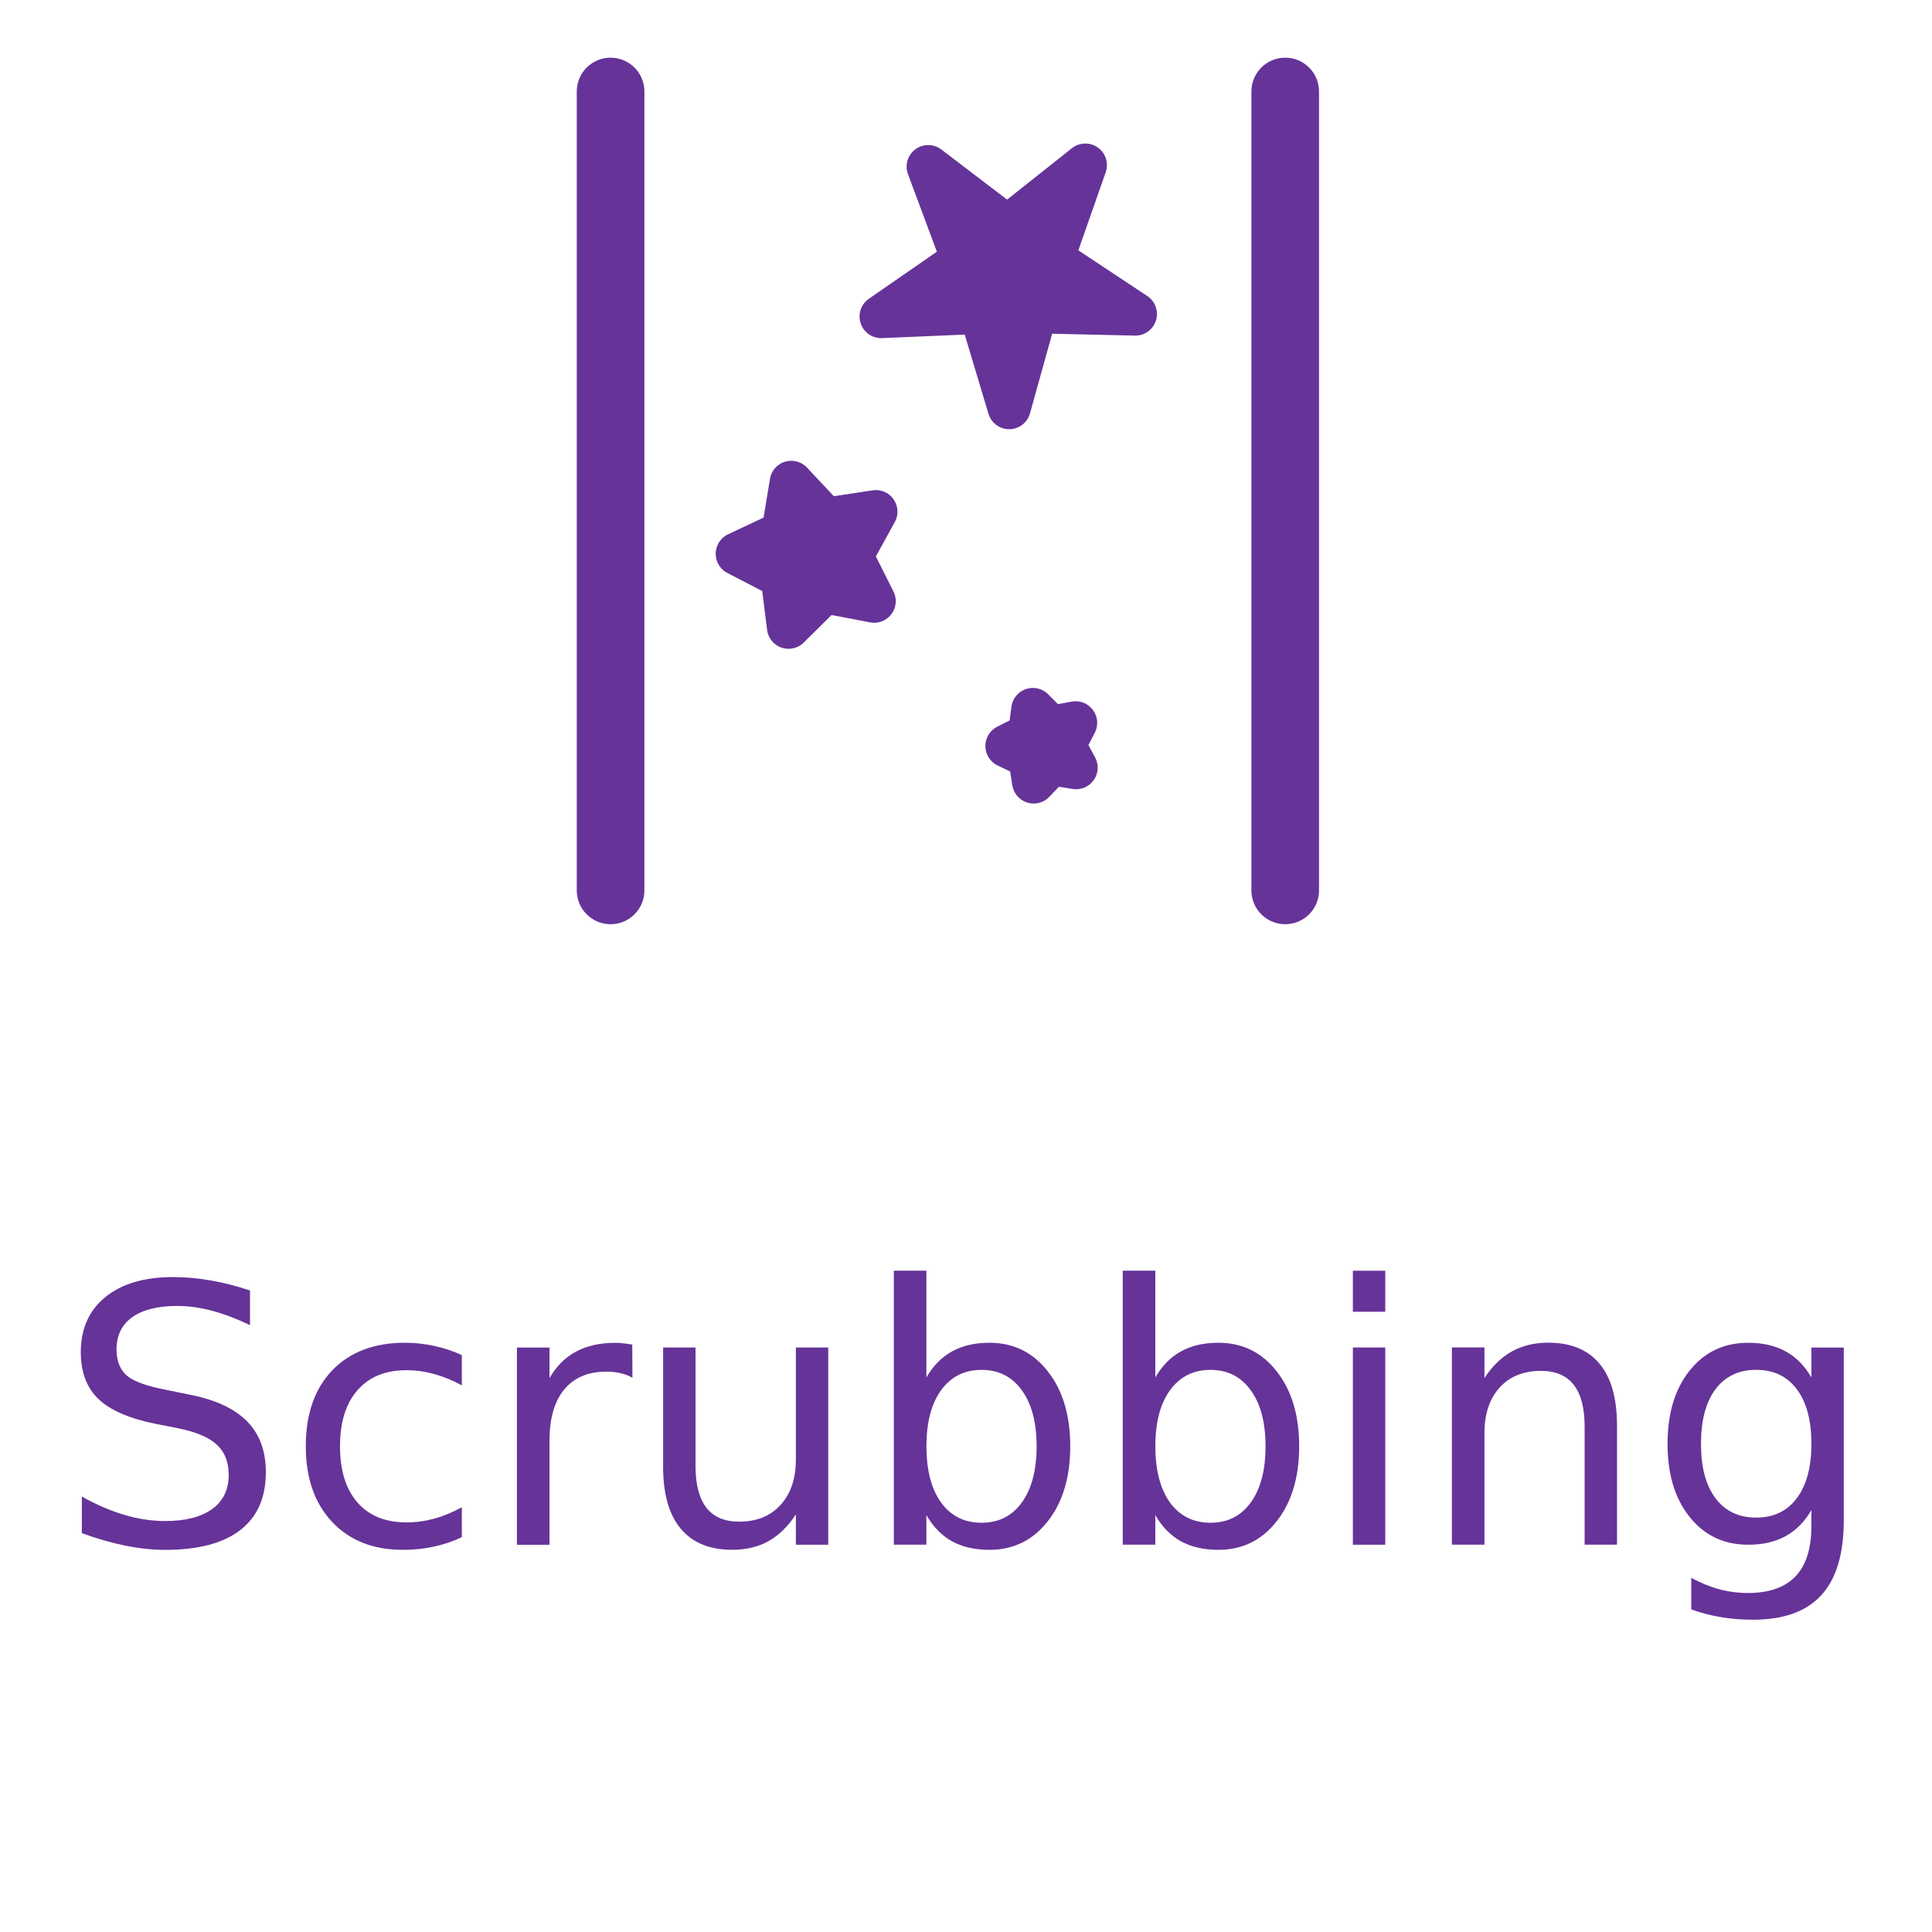
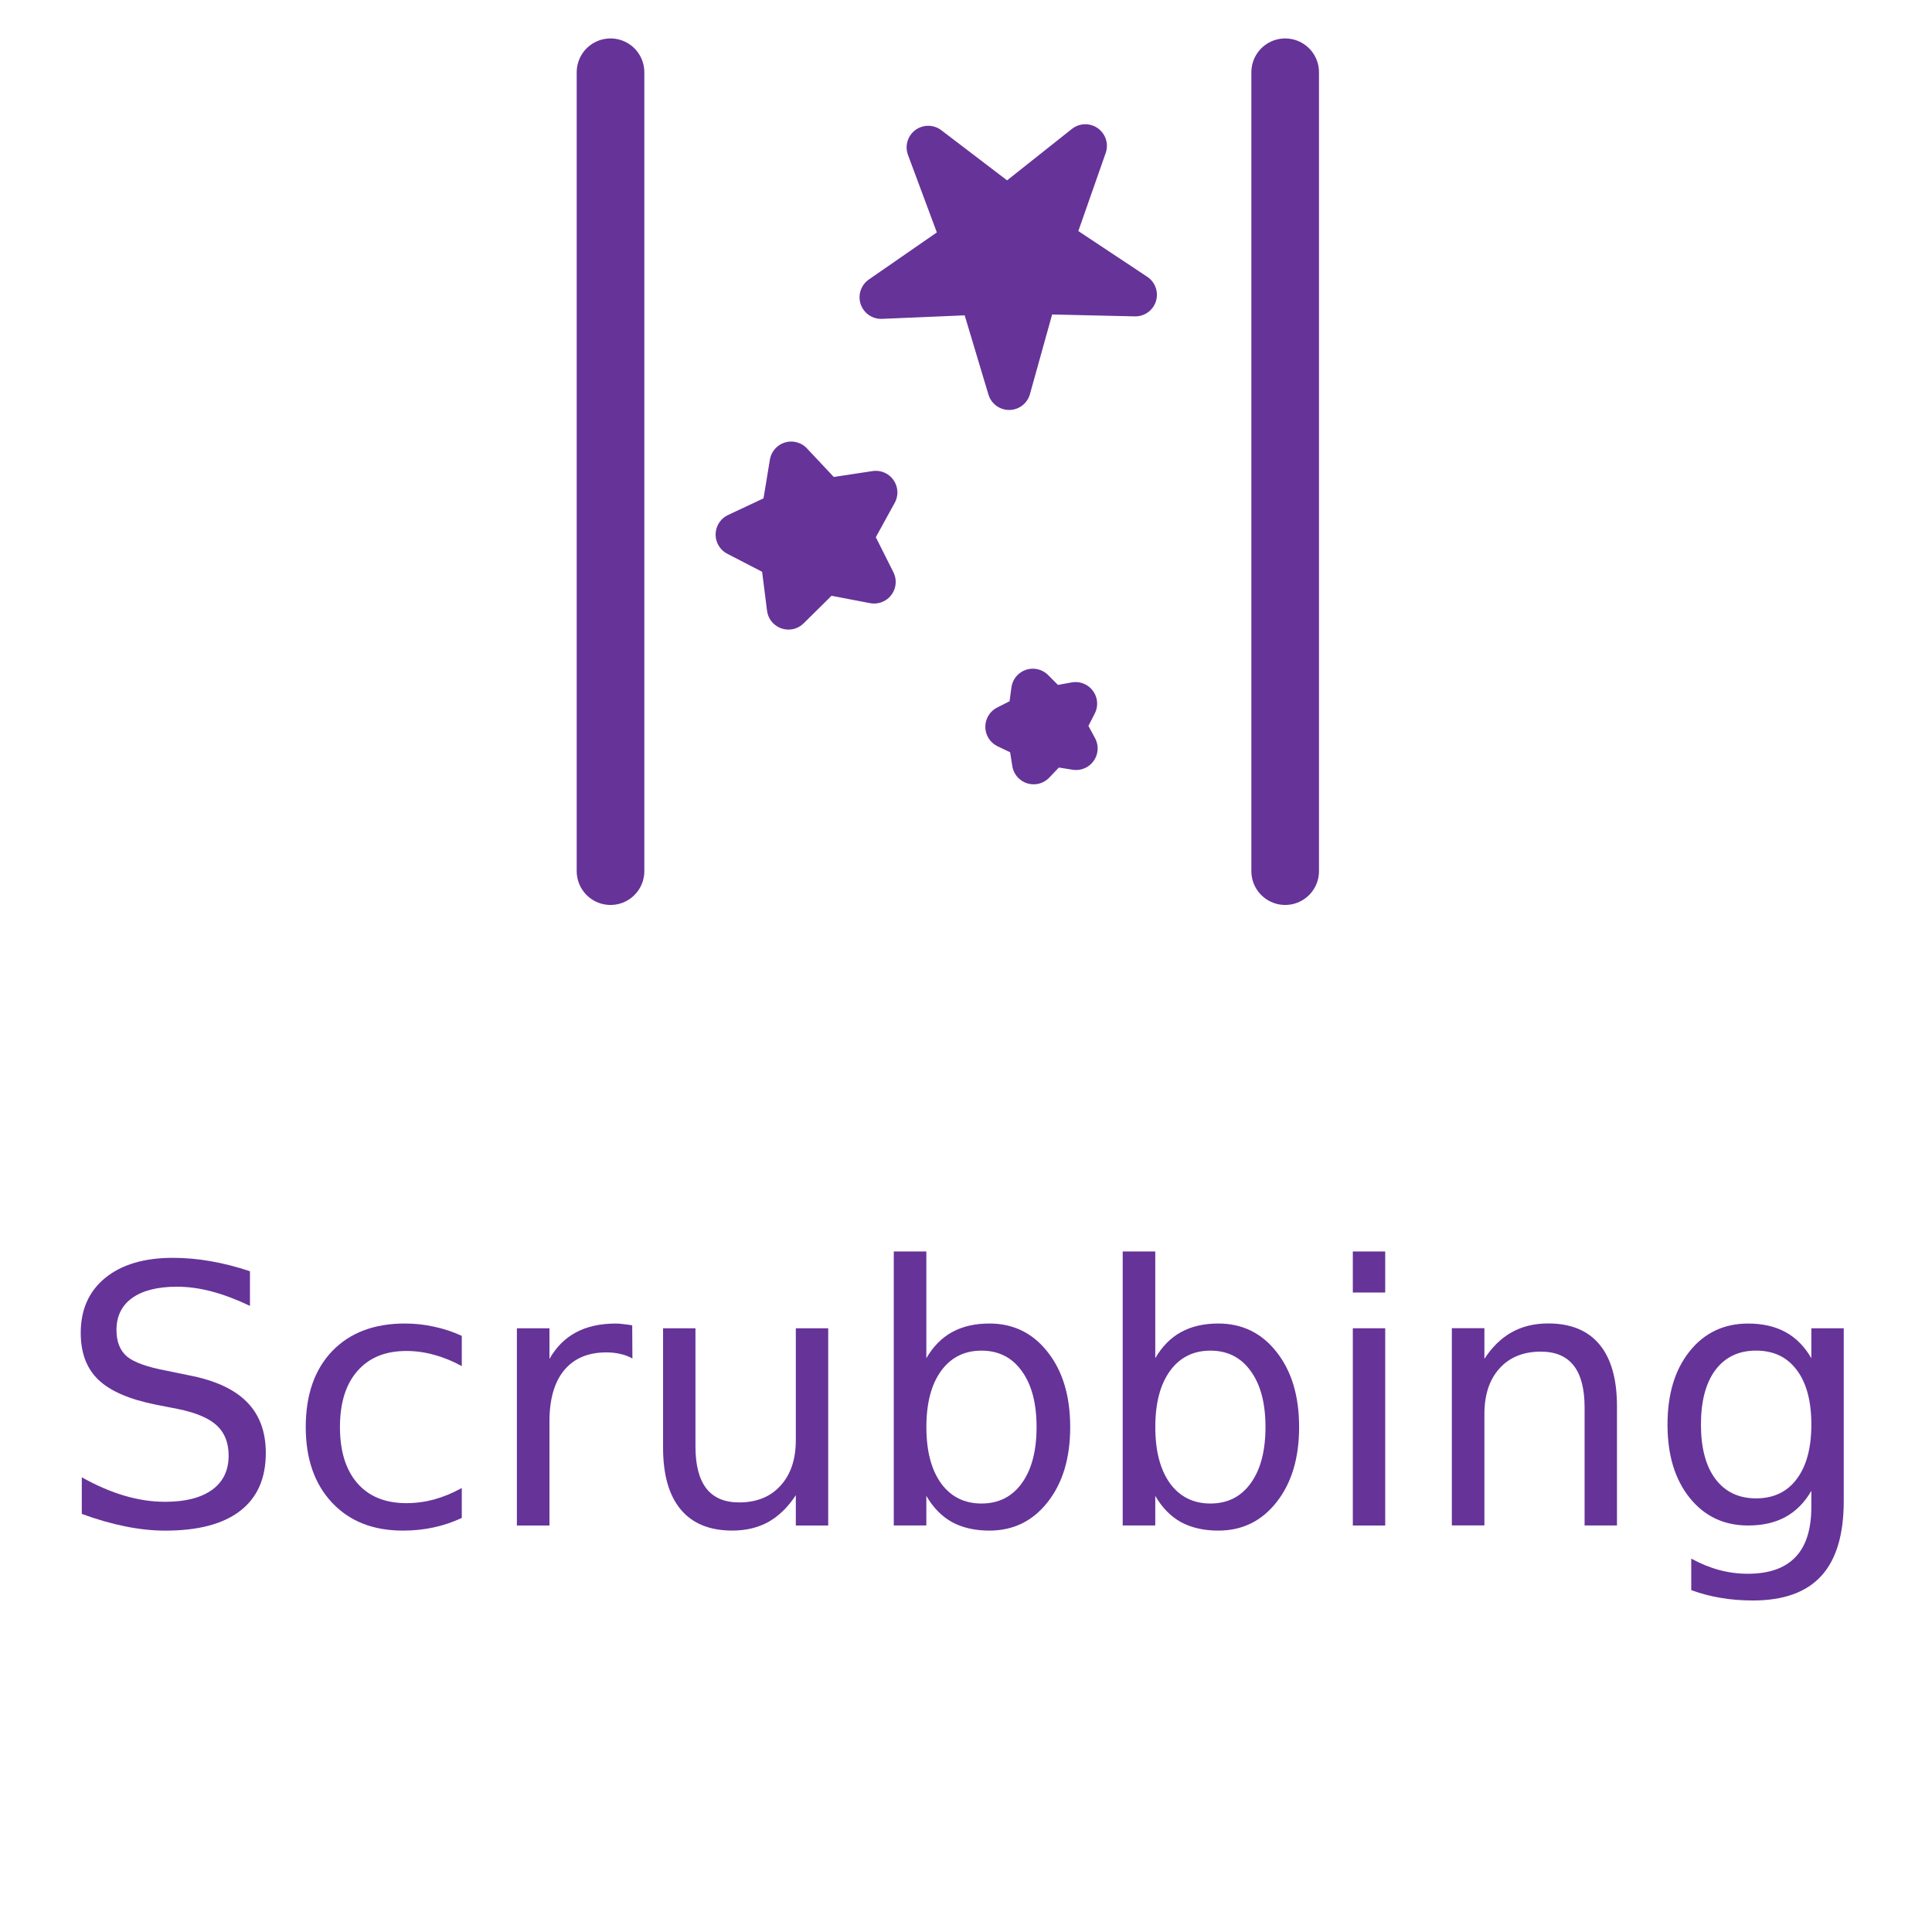
- <svg xmlns="http://www.w3.org/2000/svg" width="200" height="200" viewBox="0 0 52.917 52.917" version="1.1" id="svg1251">
+ <svg xmlns="http://www.w3.org/2000/svg" id="svg1251" version="1.1" viewBox="0 0 264.583 264.583" height="1000" width="1000">
  <defs id="defs1245">
-     <rect id="rect11268" height="12.774" width="53.2" y="108.576" x="60.186" />
-     <marker style="overflow:visible" id="Arrow1Send" refX="0" refY="0" orient="auto">
-       <path transform="matrix(-0.2,0,0,-0.2,-1.2,0)" style="fill:#663399;fill-opacity:1;fill-rule:evenodd;stroke:#663399;stroke-width:1pt;stroke-opacity:1" d="M 0,0 5,-5 -12.5,0 5,5 Z" id="path854" />
+     <rect x="60.186" y="108.576" width="53.2" height="12.774" id="rect11268" />
+     <marker orient="auto" refY="0" refX="0" id="Arrow1Send" style="overflow:visible">
+       <path id="path854" d="M 0,0 5,-5 -12.5,0 5,5 Z" style="fill:#663399;fill-opacity:1;fill-rule:evenodd;stroke:#663399;stroke-width:1pt;stroke-opacity:1" transform="matrix(-0.2,0,0,-0.2,-1.2,0)" />
    </marker>
-     <marker style="overflow:visible" id="marker1892" refX="0" refY="0" orient="auto">
-       <path transform="matrix(-0.2,0,0,-0.2,-1.2,0)" style="fill:#663399;fill-opacity:1;fill-rule:evenodd;stroke:#663399;stroke-width:1pt;stroke-opacity:1" d="M 0,0 5,-5 -12.5,0 5,5 Z" id="path1890" />
+     <marker orient="auto" refY="0" refX="0" id="marker1892" style="overflow:visible">
+       <path id="path1890" d="M 0,0 5,-5 -12.5,0 5,5 Z" style="fill:#663399;fill-opacity:1;fill-rule:evenodd;stroke:#663399;stroke-width:1pt;stroke-opacity:1" transform="matrix(-0.2,0,0,-0.2,-1.2,0)" />
    </marker>
-     <marker style="overflow:visible" id="marker2062" refX="0" refY="0" orient="auto">
-       <path transform="matrix(-0.2,0,0,-0.2,-1.2,0)" style="fill:#663399;fill-opacity:1;fill-rule:evenodd;stroke:#663399;stroke-width:1pt;stroke-opacity:1" d="M 0,0 5,-5 -12.5,0 5,5 Z" id="path2060" />
+     <marker orient="auto" refY="0" refX="0" id="marker2062" style="overflow:visible">
+       <path id="path2060" d="M 0,0 5,-5 -12.5,0 5,5 Z" style="fill:#663399;fill-opacity:1;fill-rule:evenodd;stroke:#663399;stroke-width:1pt;stroke-opacity:1" transform="matrix(-0.2,0,0,-0.2,-1.2,0)" />
    </marker>
-     <marker style="overflow:visible" id="marker2135" refX="0" refY="0" orient="auto">
-       <path transform="matrix(-0.2,0,0,-0.2,-1.2,0)" style="fill:#663399;fill-opacity:1;fill-rule:evenodd;stroke:#663399;stroke-width:1pt;stroke-opacity:1" d="M 0,0 5,-5 -12.5,0 5,5 Z" id="path2133" />
+     <marker orient="auto" refY="0" refX="0" id="marker2135" style="overflow:visible">
+       <path id="path2133" d="M 0,0 5,-5 -12.5,0 5,5 Z" style="fill:#663399;fill-opacity:1;fill-rule:evenodd;stroke:#663399;stroke-width:1pt;stroke-opacity:1" transform="matrix(-0.2,0,0,-0.2,-1.2,0)" />
    </marker>
  </defs>
-   <g id="layer1" transform="translate(-60.30631,-75.00629)">
-     <g style="font-style:normal;font-weight:normal;font-size:3.881px;line-height:1.25;font-family:sans-serif;letter-spacing:0px;word-spacing:0px;white-space:pre;shape-inside:url(#rect11268);fill:#663399;fill-opacity:1;stroke:none" id="text11266" aria-label="Scrubbing">
-       <path id="path12597" style="font-size:9.878px;text-align:center;text-anchor:middle;fill:#663399;fill-opacity:1" d="m 67.154,110.351 v 0.95 q -0.555,-0.265 -1.047,-0.395 -0.492,-0.13 -0.95,-0.13 -0.796,0 -1.23,0.309 -0.429,0.309 -0.429,0.878 0,0.477 0.285,0.723 0.289,0.241 1.09,0.391 l 0.588,0.121 q 1.09,0.207 1.606,0.733 0.521,0.521 0.521,1.399 0,1.047 -0.704,1.587 -0.699,0.54 -2.055,0.54 -0.511,0 -1.09,-0.116 -0.574,-0.116 -1.191,-0.342 v -1.003 q 0.593,0.333 1.162,0.502 0.569,0.169 1.119,0.169 0.834,0 1.288,-0.328 0.453,-0.328 0.453,-0.936 0,-0.531 -0.328,-0.83 -0.323,-0.299 -1.066,-0.449 l -0.593,-0.116 q -1.09,-0.217 -1.577,-0.68 -0.487,-0.463 -0.487,-1.288 0,-0.955 0.67,-1.505 0.675,-0.55 1.857,-0.55 0.506,0 1.032,0.092 0.526,0.092 1.076,0.275 z" />
-       <path id="path12599" style="font-size:9.878px;text-align:center;text-anchor:middle;fill:#663399;fill-opacity:1" d="m 72.956,112.121 v 0.83 q -0.376,-0.207 -0.757,-0.309 -0.376,-0.106 -0.762,-0.106 -0.863,0 -1.341,0.55 -0.477,0.545 -0.477,1.534 0,0.989 0.477,1.539 0.477,0.545 1.341,0.545 0.386,0 0.762,-0.101 0.381,-0.106 0.757,-0.314 v 0.82 q -0.371,0.174 -0.772,0.26 -0.395,0.087 -0.844,0.087 -1.22,0 -1.939,-0.767 -0.719,-0.767 -0.719,-2.069 0,-1.322 0.723,-2.079 0.728,-0.757 1.992,-0.757 0.41,0 0.801,0.087 0.391,0.082 0.757,0.251 z" />
-       <path id="path12601" style="font-size:9.878px;text-align:center;text-anchor:middle;fill:#663399;fill-opacity:1" d="m 77.629,112.743 q -0.15,-0.087 -0.328,-0.125 -0.174,-0.043 -0.386,-0.043 -0.752,0 -1.158,0.492 -0.4,0.487 -0.4,1.404 v 2.846 h -0.892 v -5.402 h 0.892 v 0.839 q 0.28,-0.492 0.728,-0.728 0.449,-0.241 1.09,-0.241 0.092,0 0.203,0.015 0.111,0.01 0.246,0.034 z" />
-       <path id="path12603" style="font-size:9.878px;text-align:center;text-anchor:middle;fill:#663399;fill-opacity:1" d="m 78.469,115.184 v -3.27 h 0.887 v 3.236 q 0,0.767 0.299,1.153 0.299,0.381 0.897,0.381 0.719,0 1.133,-0.458 0.42,-0.458 0.42,-1.249 v -3.063 h 0.887 v 5.402 h -0.887 v -0.83 q -0.323,0.492 -0.752,0.733 -0.424,0.236 -0.989,0.236 -0.931,0 -1.413,-0.579 -0.482,-0.579 -0.482,-1.693 z" />
-       <path id="path12605" style="font-size:9.878px;text-align:center;text-anchor:middle;fill:#663399;fill-opacity:1" d="m 88.699,114.62 q 0,-0.979 -0.405,-1.534 -0.4,-0.559 -1.104,-0.559 -0.704,0 -1.109,0.559 -0.4,0.555 -0.4,1.534 0,0.979 0.4,1.539 0.405,0.555 1.109,0.555 0.704,0 1.104,-0.555 0.405,-0.559 0.405,-1.539 z m -3.019,-1.886 q 0.28,-0.482 0.704,-0.714 0.429,-0.236 1.023,-0.236 0.984,0 1.596,0.781 0.617,0.781 0.617,2.055 0,1.273 -0.617,2.055 -0.613,0.781 -1.596,0.781 -0.593,0 -1.023,-0.232 -0.424,-0.236 -0.704,-0.719 v 0.81 h -0.892 v -7.505 h 0.892 z" />
-       <path id="path12607" style="font-size:9.878px;text-align:center;text-anchor:middle;fill:#663399;fill-opacity:1" d="m 94.969,114.62 q 0,-0.979 -0.405,-1.534 -0.4,-0.559 -1.104,-0.559 -0.704,0 -1.109,0.559 -0.4,0.555 -0.4,1.534 0,0.979 0.4,1.539 0.405,0.555 1.109,0.555 0.704,0 1.104,-0.555 0.405,-0.559 0.405,-1.539 z m -3.019,-1.886 q 0.28,-0.482 0.704,-0.714 0.429,-0.236 1.023,-0.236 0.984,0 1.596,0.781 0.617,0.781 0.617,2.055 0,1.273 -0.617,2.055 -0.613,0.781 -1.596,0.781 -0.593,0 -1.023,-0.232 -0.424,-0.236 -0.704,-0.719 v 0.81 h -0.892 v -7.505 h 0.892 z" />
-       <path id="path12609" style="font-size:9.878px;text-align:center;text-anchor:middle;fill:#663399;fill-opacity:1" d="m 97.361,111.914 h 0.887 v 5.402 h -0.887 z m 0,-2.103 h 0.887 v 1.124 h -0.887 z" />
-       <path id="path12611" style="font-size:9.878px;text-align:center;text-anchor:middle;fill:#663399;fill-opacity:1" d="m 104.596,114.055 v 3.26 h -0.887 v -3.232 q 0,-0.767 -0.299,-1.148 -0.299,-0.381 -0.897,-0.381 -0.719,0 -1.133,0.458 -0.415,0.458 -0.415,1.249 v 3.053 h -0.892 v -5.402 h 0.892 v 0.839 q 0.318,-0.487 0.748,-0.728 0.434,-0.241 0.998,-0.241 0.931,0 1.408,0.579 0.477,0.574 0.477,1.693 z" />
-       <path id="path12613" style="font-size:9.878px;text-align:center;text-anchor:middle;fill:#663399;fill-opacity:1" d="m 109.92,114.552 q 0,-0.965 -0.4,-1.495 -0.396,-0.531 -1.114,-0.531 -0.714,0 -1.114,0.531 -0.396,0.531 -0.396,1.495 0,0.96 0.396,1.49 0.4,0.531 1.114,0.531 0.719,0 1.114,-0.531 0.4,-0.531 0.4,-1.49 z m 0.887,2.093 q 0,1.379 -0.613,2.05 -0.613,0.675 -1.876,0.675 -0.468,0 -0.883,-0.072 -0.415,-0.068 -0.805,-0.212 v -0.863 q 0.391,0.212 0.772,0.314 0.381,0.101 0.777,0.101 0.873,0 1.307,-0.458 0.434,-0.453 0.434,-1.375 v -0.439 q -0.275,0.477 -0.704,0.714 -0.429,0.236 -1.027,0.236 -0.994,0 -1.601,-0.757 -0.608,-0.757 -0.608,-2.006 0,-1.254 0.608,-2.011 0.608,-0.757 1.601,-0.757 0.598,0 1.027,0.236 0.429,0.236 0.704,0.714 v -0.82 h 0.887 z" />
+   <g transform="translate(-60.30631,-75.00629)" id="layer1">
+     <g transform="matrix(5,0,0,5,-241.2326,-302.661)" aria-label="Scrubbing" id="text11266" style="font-style:normal;font-weight:normal;font-size:3.881px;line-height:1.25;font-family:sans-serif;letter-spacing:0px;word-spacing:0px;white-space:pre;shape-inside:url(#rect11268);fill:#663399;fill-opacity:1;stroke:none">
+       <path d="m 67.154,110.351 v 0.95 q -0.555,-0.265 -1.047,-0.395 -0.492,-0.13 -0.95,-0.13 -0.796,0 -1.23,0.309 -0.429,0.309 -0.429,0.878 0,0.477 0.285,0.723 0.289,0.241 1.09,0.391 l 0.588,0.121 q 1.09,0.207 1.606,0.733 0.521,0.521 0.521,1.399 0,1.047 -0.704,1.587 -0.699,0.54 -2.055,0.54 -0.511,0 -1.09,-0.116 -0.574,-0.116 -1.191,-0.342 v -1.003 q 0.593,0.333 1.162,0.502 0.569,0.169 1.119,0.169 0.834,0 1.288,-0.328 0.453,-0.328 0.453,-0.936 0,-0.531 -0.328,-0.83 -0.323,-0.299 -1.066,-0.449 l -0.593,-0.116 q -1.09,-0.217 -1.577,-0.68 -0.487,-0.463 -0.487,-1.288 0,-0.955 0.67,-1.505 0.675,-0.55 1.857,-0.55 0.506,0 1.032,0.092 0.526,0.092 1.076,0.275 z" style="font-size:9.878px;text-align:center;text-anchor:middle;fill:#663399;fill-opacity:1" id="path12597" />
+       <path d="m 72.956,112.121 v 0.83 q -0.376,-0.207 -0.757,-0.309 -0.376,-0.106 -0.762,-0.106 -0.863,0 -1.341,0.55 -0.477,0.545 -0.477,1.534 0,0.989 0.477,1.539 0.477,0.545 1.341,0.545 0.386,0 0.762,-0.101 0.381,-0.106 0.757,-0.314 v 0.82 q -0.371,0.174 -0.772,0.26 -0.395,0.087 -0.844,0.087 -1.22,0 -1.939,-0.767 -0.719,-0.767 -0.719,-2.069 0,-1.322 0.723,-2.079 0.728,-0.757 1.992,-0.757 0.41,0 0.801,0.087 0.391,0.082 0.757,0.251 z" style="font-size:9.878px;text-align:center;text-anchor:middle;fill:#663399;fill-opacity:1" id="path12599" />
+       <path d="m 77.629,112.743 q -0.15,-0.087 -0.328,-0.125 -0.174,-0.043 -0.386,-0.043 -0.752,0 -1.158,0.492 -0.4,0.487 -0.4,1.404 v 2.846 h -0.892 v -5.402 h 0.892 v 0.839 q 0.28,-0.492 0.728,-0.728 0.449,-0.241 1.09,-0.241 0.092,0 0.203,0.015 0.111,0.01 0.246,0.034 z" style="font-size:9.878px;text-align:center;text-anchor:middle;fill:#663399;fill-opacity:1" id="path12601" />
+       <path d="m 78.469,115.184 v -3.27 h 0.887 v 3.236 q 0,0.767 0.299,1.153 0.299,0.381 0.897,0.381 0.719,0 1.133,-0.458 0.42,-0.458 0.42,-1.249 v -3.063 h 0.887 v 5.402 h -0.887 v -0.83 q -0.323,0.492 -0.752,0.733 -0.424,0.236 -0.989,0.236 -0.931,0 -1.413,-0.579 -0.482,-0.579 -0.482,-1.693 z" style="font-size:9.878px;text-align:center;text-anchor:middle;fill:#663399;fill-opacity:1" id="path12603" />
+       <path d="m 88.699,114.62 q 0,-0.979 -0.405,-1.534 -0.4,-0.559 -1.104,-0.559 -0.704,0 -1.109,0.559 -0.4,0.555 -0.4,1.534 0,0.979 0.4,1.539 0.405,0.555 1.109,0.555 0.704,0 1.104,-0.555 0.405,-0.559 0.405,-1.539 z m -3.019,-1.886 q 0.28,-0.482 0.704,-0.714 0.429,-0.236 1.023,-0.236 0.984,0 1.596,0.781 0.617,0.781 0.617,2.055 0,1.273 -0.617,2.055 -0.613,0.781 -1.596,0.781 -0.593,0 -1.023,-0.232 -0.424,-0.236 -0.704,-0.719 v 0.81 h -0.892 v -7.505 h 0.892 z" style="font-size:9.878px;text-align:center;text-anchor:middle;fill:#663399;fill-opacity:1" id="path12605" />
+       <path d="m 94.969,114.62 q 0,-0.979 -0.405,-1.534 -0.4,-0.559 -1.104,-0.559 -0.704,0 -1.109,0.559 -0.4,0.555 -0.4,1.534 0,0.979 0.4,1.539 0.405,0.555 1.109,0.555 0.704,0 1.104,-0.555 0.405,-0.559 0.405,-1.539 z m -3.019,-1.886 q 0.28,-0.482 0.704,-0.714 0.429,-0.236 1.023,-0.236 0.984,0 1.596,0.781 0.617,0.781 0.617,2.055 0,1.273 -0.617,2.055 -0.613,0.781 -1.596,0.781 -0.593,0 -1.023,-0.232 -0.424,-0.236 -0.704,-0.719 v 0.81 h -0.892 v -7.505 h 0.892 z" style="font-size:9.878px;text-align:center;text-anchor:middle;fill:#663399;fill-opacity:1" id="path12607" />
+       <path d="m 97.361,111.914 h 0.887 v 5.402 h -0.887 z m 0,-2.103 h 0.887 v 1.124 h -0.887 z" style="font-size:9.878px;text-align:center;text-anchor:middle;fill:#663399;fill-opacity:1" id="path12609" />
+       <path d="m 104.596,114.055 v 3.26 h -0.887 v -3.232 q 0,-0.767 -0.299,-1.148 -0.299,-0.381 -0.897,-0.381 -0.719,0 -1.133,0.458 -0.415,0.458 -0.415,1.249 v 3.053 h -0.892 v -5.402 h 0.892 v 0.839 q 0.318,-0.487 0.748,-0.728 0.434,-0.241 0.998,-0.241 0.931,0 1.408,0.579 0.477,0.574 0.477,1.693 z" style="font-size:9.878px;text-align:center;text-anchor:middle;fill:#663399;fill-opacity:1" id="path12611" />
+       <path d="m 109.92,114.552 q 0,-0.965 -0.4,-1.495 -0.396,-0.531 -1.114,-0.531 -0.714,0 -1.114,0.531 -0.396,0.531 -0.396,1.495 0,0.96 0.396,1.49 0.4,0.531 1.114,0.531 0.719,0 1.114,-0.531 0.4,-0.531 0.4,-1.49 z m 0.887,2.093 q 0,1.379 -0.613,2.05 -0.613,0.675 -1.876,0.675 -0.468,0 -0.883,-0.072 -0.415,-0.068 -0.805,-0.212 v -0.863 q 0.391,0.212 0.772,0.314 0.381,0.101 0.777,0.101 0.873,0 1.307,-0.458 0.434,-0.453 0.434,-1.375 v -0.439 q -0.275,0.477 -0.704,0.714 -0.429,0.236 -1.027,0.236 -0.994,0 -1.601,-0.757 -0.608,-0.757 -0.608,-2.006 0,-1.254 0.608,-2.011 0.608,-0.757 1.601,-0.757 0.598,0 1.027,0.236 0.429,0.236 0.704,0.714 v -0.82 h 0.887 z" style="font-size:9.878px;text-align:center;text-anchor:middle;fill:#663399;fill-opacity:1" id="path12613" />
    </g>
-     <path id="path2501" style="fill:#663399;fill-opacity:1;stroke:#663399;stroke-width:1.183;stroke-linecap:round;stroke-linejoin:round;stroke-miterlimit:4;stroke-dasharray:none;stroke-opacity:1" d="m 91.403,83.607 -2.725,-0.062 -0.731,2.626 -0.783,-2.611 -2.723,0.116 2.241,-1.551 -0.952,-2.554 2.168,1.652 2.135,-1.694 -0.901,2.572 z" />
-     <path id="path2503" style="fill:#663399;fill-opacity:1;stroke:#663399;stroke-width:1.183;stroke-linecap:round;stroke-linejoin:round;stroke-miterlimit:4;stroke-dasharray:none;stroke-opacity:1" d="m 84.249,91.472 -1.36,-0.26 -0.985,0.973 -0.173,-1.374 -1.23,-0.636 1.253,-0.589 0.225,-1.367 0.948,1.01 1.369,-0.208 -0.668,1.213 z" />
-     <path id="path2505" style="fill:#663399;fill-opacity:1;stroke:#663399;stroke-width:1.183;stroke-linecap:round;stroke-linejoin:round;stroke-miterlimit:4;stroke-dasharray:none;stroke-opacity:1" d="m 89.78,96.032 -0.684,-0.11 -0.478,0.501 -0.107,-0.684 -0.624,-0.3 0.617,-0.313 0.092,-0.686 0.489,0.49 0.681,-0.125 -0.315,0.616 z" />
-     <path id="path11274" d="M 77.03,77.512 V 99.394" style="fill:none;stroke:#663399;stroke-width:1.852;stroke-linecap:round;stroke-linejoin:miter;stroke-miterlimit:4;stroke-dasharray:none;stroke-opacity:1" />
-     <path id="path11276" d="M 95.508,77.512 V 99.394" style="fill:none;stroke:#663399;stroke-width:1.852;stroke-linecap:round;stroke-linejoin:miter;stroke-miterlimit:4;stroke-dasharray:none;stroke-opacity:1" />
+     <path d="m 215.785,115.376 -13.624,-0.312 -3.657,13.128 -3.913,-13.054 -13.616,0.579 11.206,-7.756 -4.758,-12.77 10.839,8.261 10.675,-8.472 -4.507,12.861 z" style="fill:#663399;fill-opacity:1;stroke:#663399;stroke-width:5.916;stroke-linecap:round;stroke-linejoin:round;stroke-miterlimit:4;stroke-dasharray:none;stroke-opacity:1" id="path2501" />
+     <path d="m 180.012,154.701 -6.802,-1.3 -4.927,4.866 -0.866,-6.87 -6.15,-3.182 6.267,-2.946 1.125,-6.833 4.739,5.049 6.846,-1.041 -3.338,6.067 z" style="fill:#663399;fill-opacity:1;stroke:#663399;stroke-width:5.916;stroke-linecap:round;stroke-linejoin:round;stroke-miterlimit:4;stroke-dasharray:none;stroke-opacity:1" id="path2503" />
+     <path d="m 207.667,177.499 -3.418,-0.547 -2.389,2.505 -0.536,-3.42 -3.121,-1.498 3.087,-1.566 0.46,-3.431 2.444,2.452 3.405,-0.623 -1.577,3.082 z" style="fill:#663399;fill-opacity:1;stroke:#663399;stroke-width:5.916;stroke-linecap:round;stroke-linejoin:round;stroke-miterlimit:4;stroke-dasharray:none;stroke-opacity:1" id="path2505" />
+     <path style="fill:none;stroke:#663399;stroke-width:9.26;stroke-linecap:round;stroke-linejoin:miter;stroke-miterlimit:4;stroke-dasharray:none;stroke-opacity:1" d="M 143.915,84.9 V 194.307" id="path11274" />
+     <path style="fill:none;stroke:#663399;stroke-width:9.26;stroke-linecap:round;stroke-linejoin:miter;stroke-miterlimit:4;stroke-dasharray:none;stroke-opacity:1" d="M 236.308,84.9 V 194.307" id="path11276" />
  </g>
</svg>
